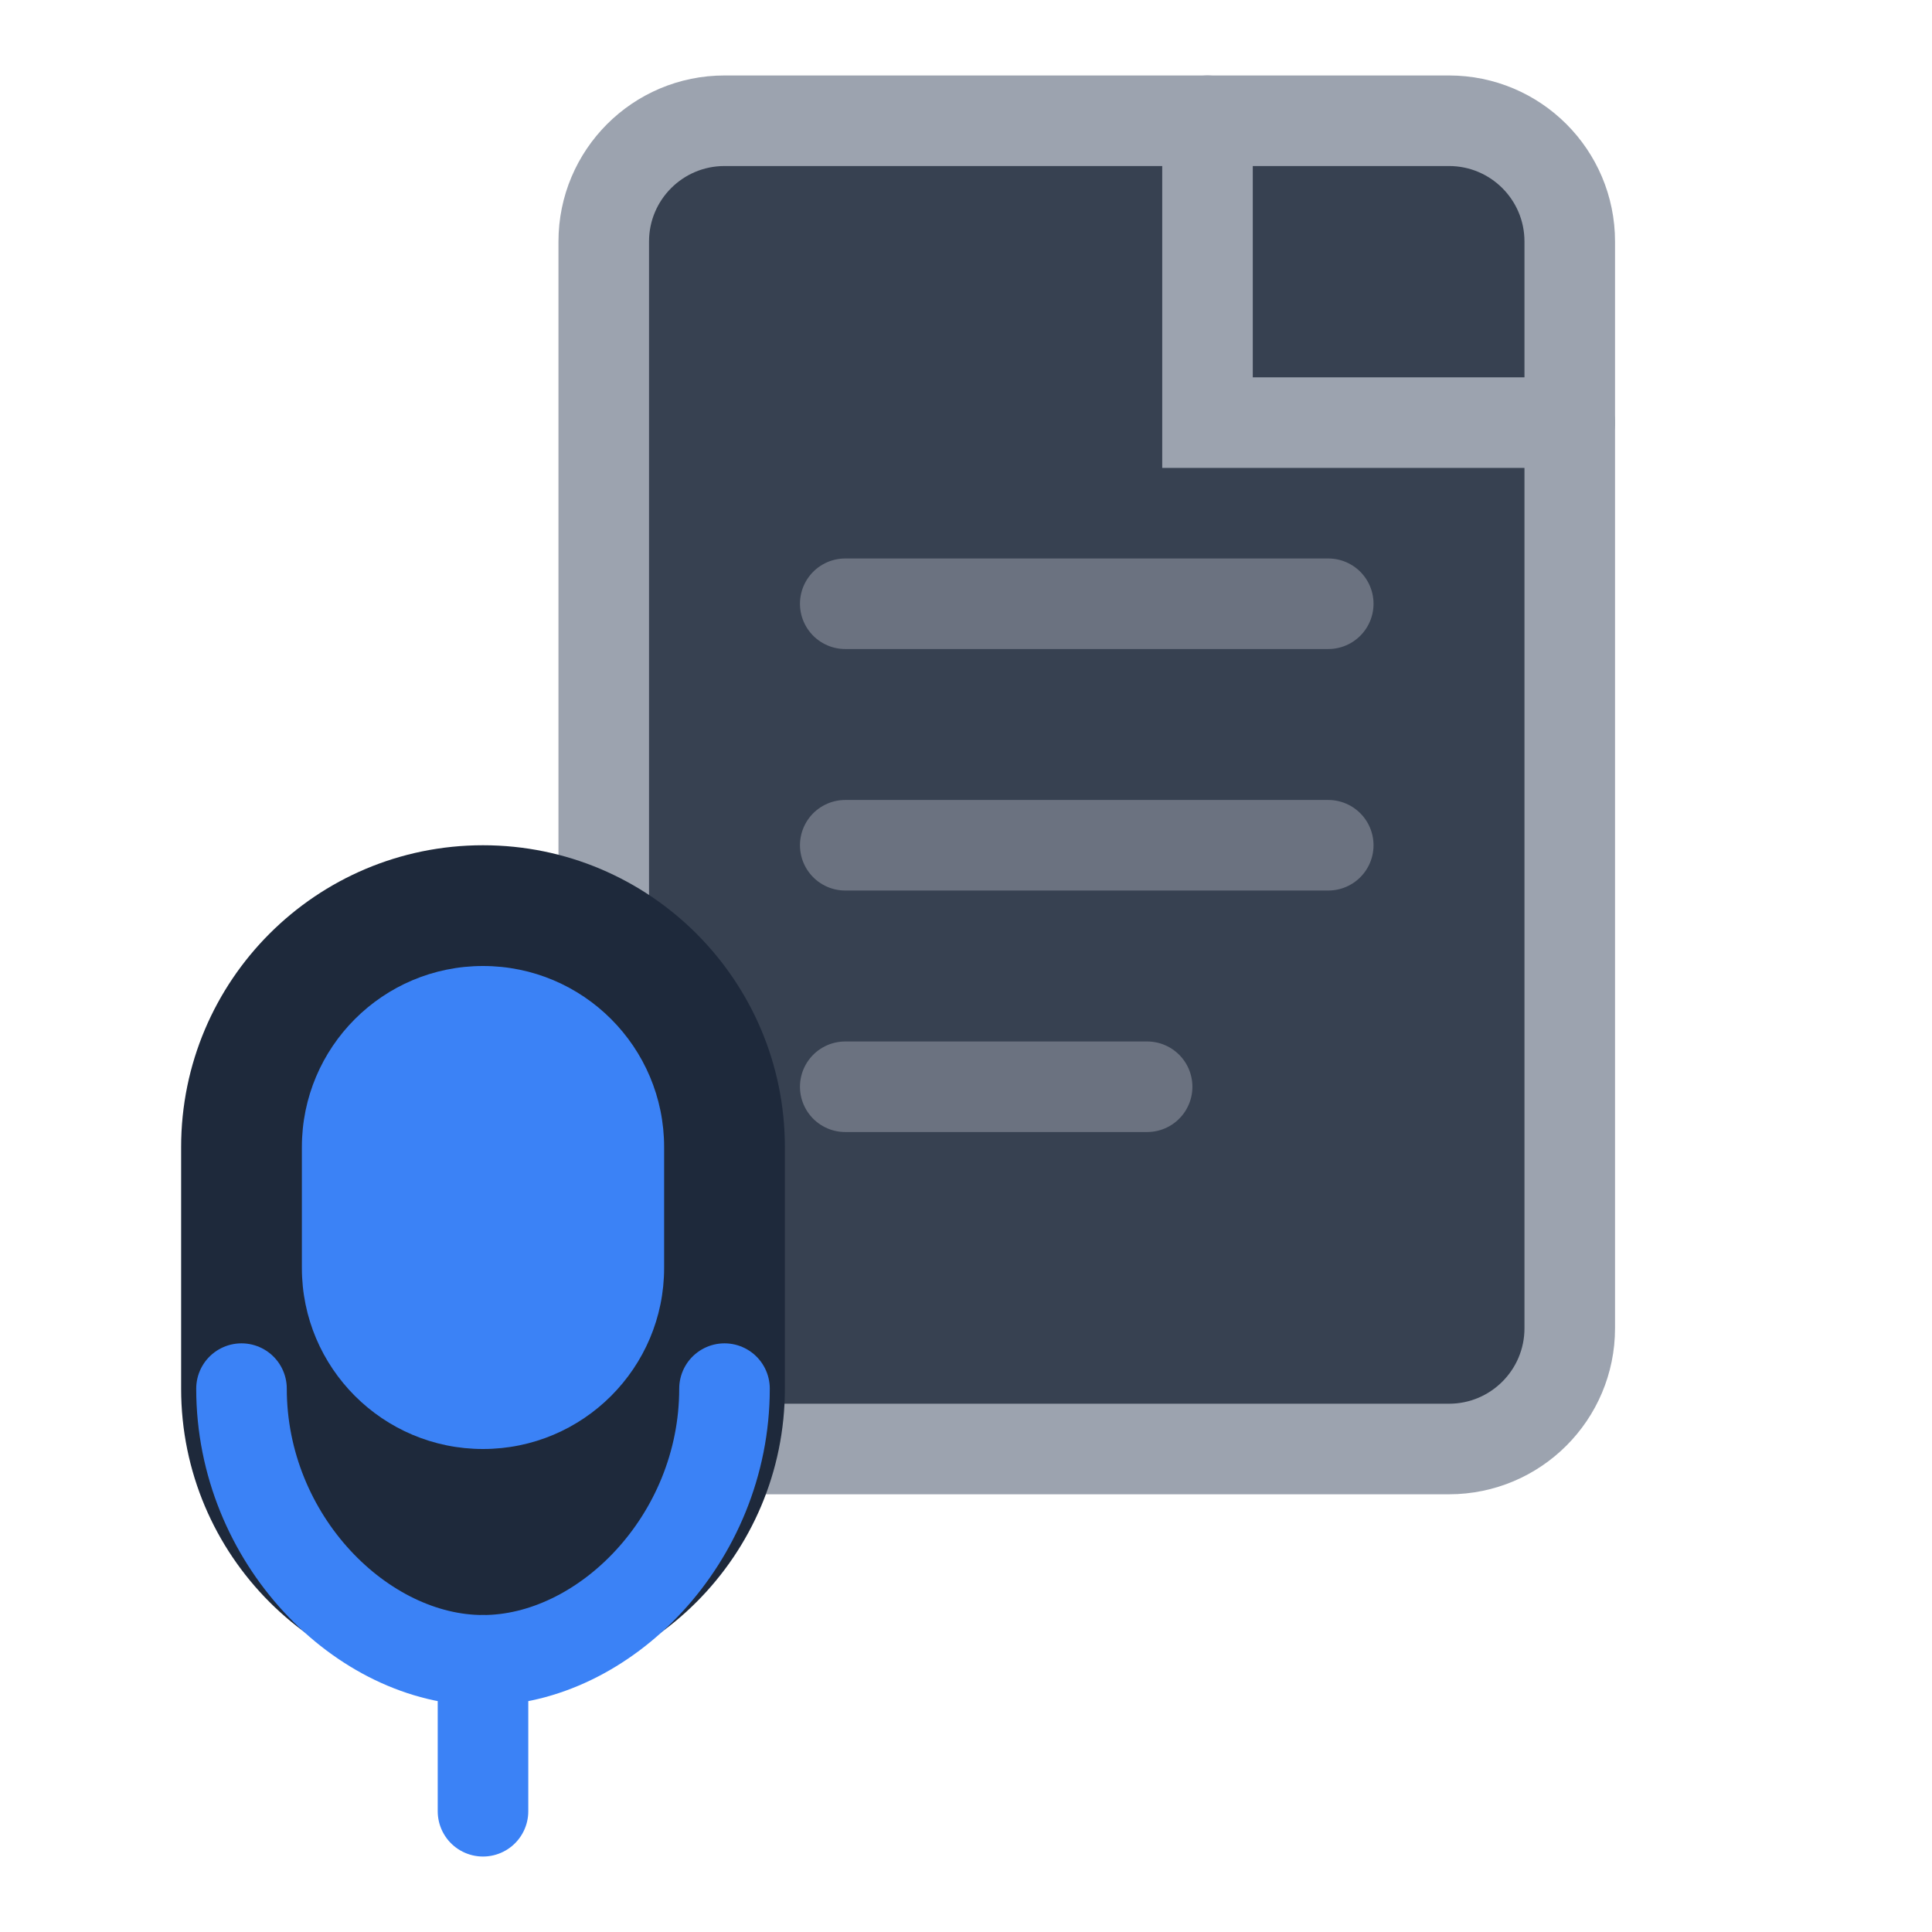
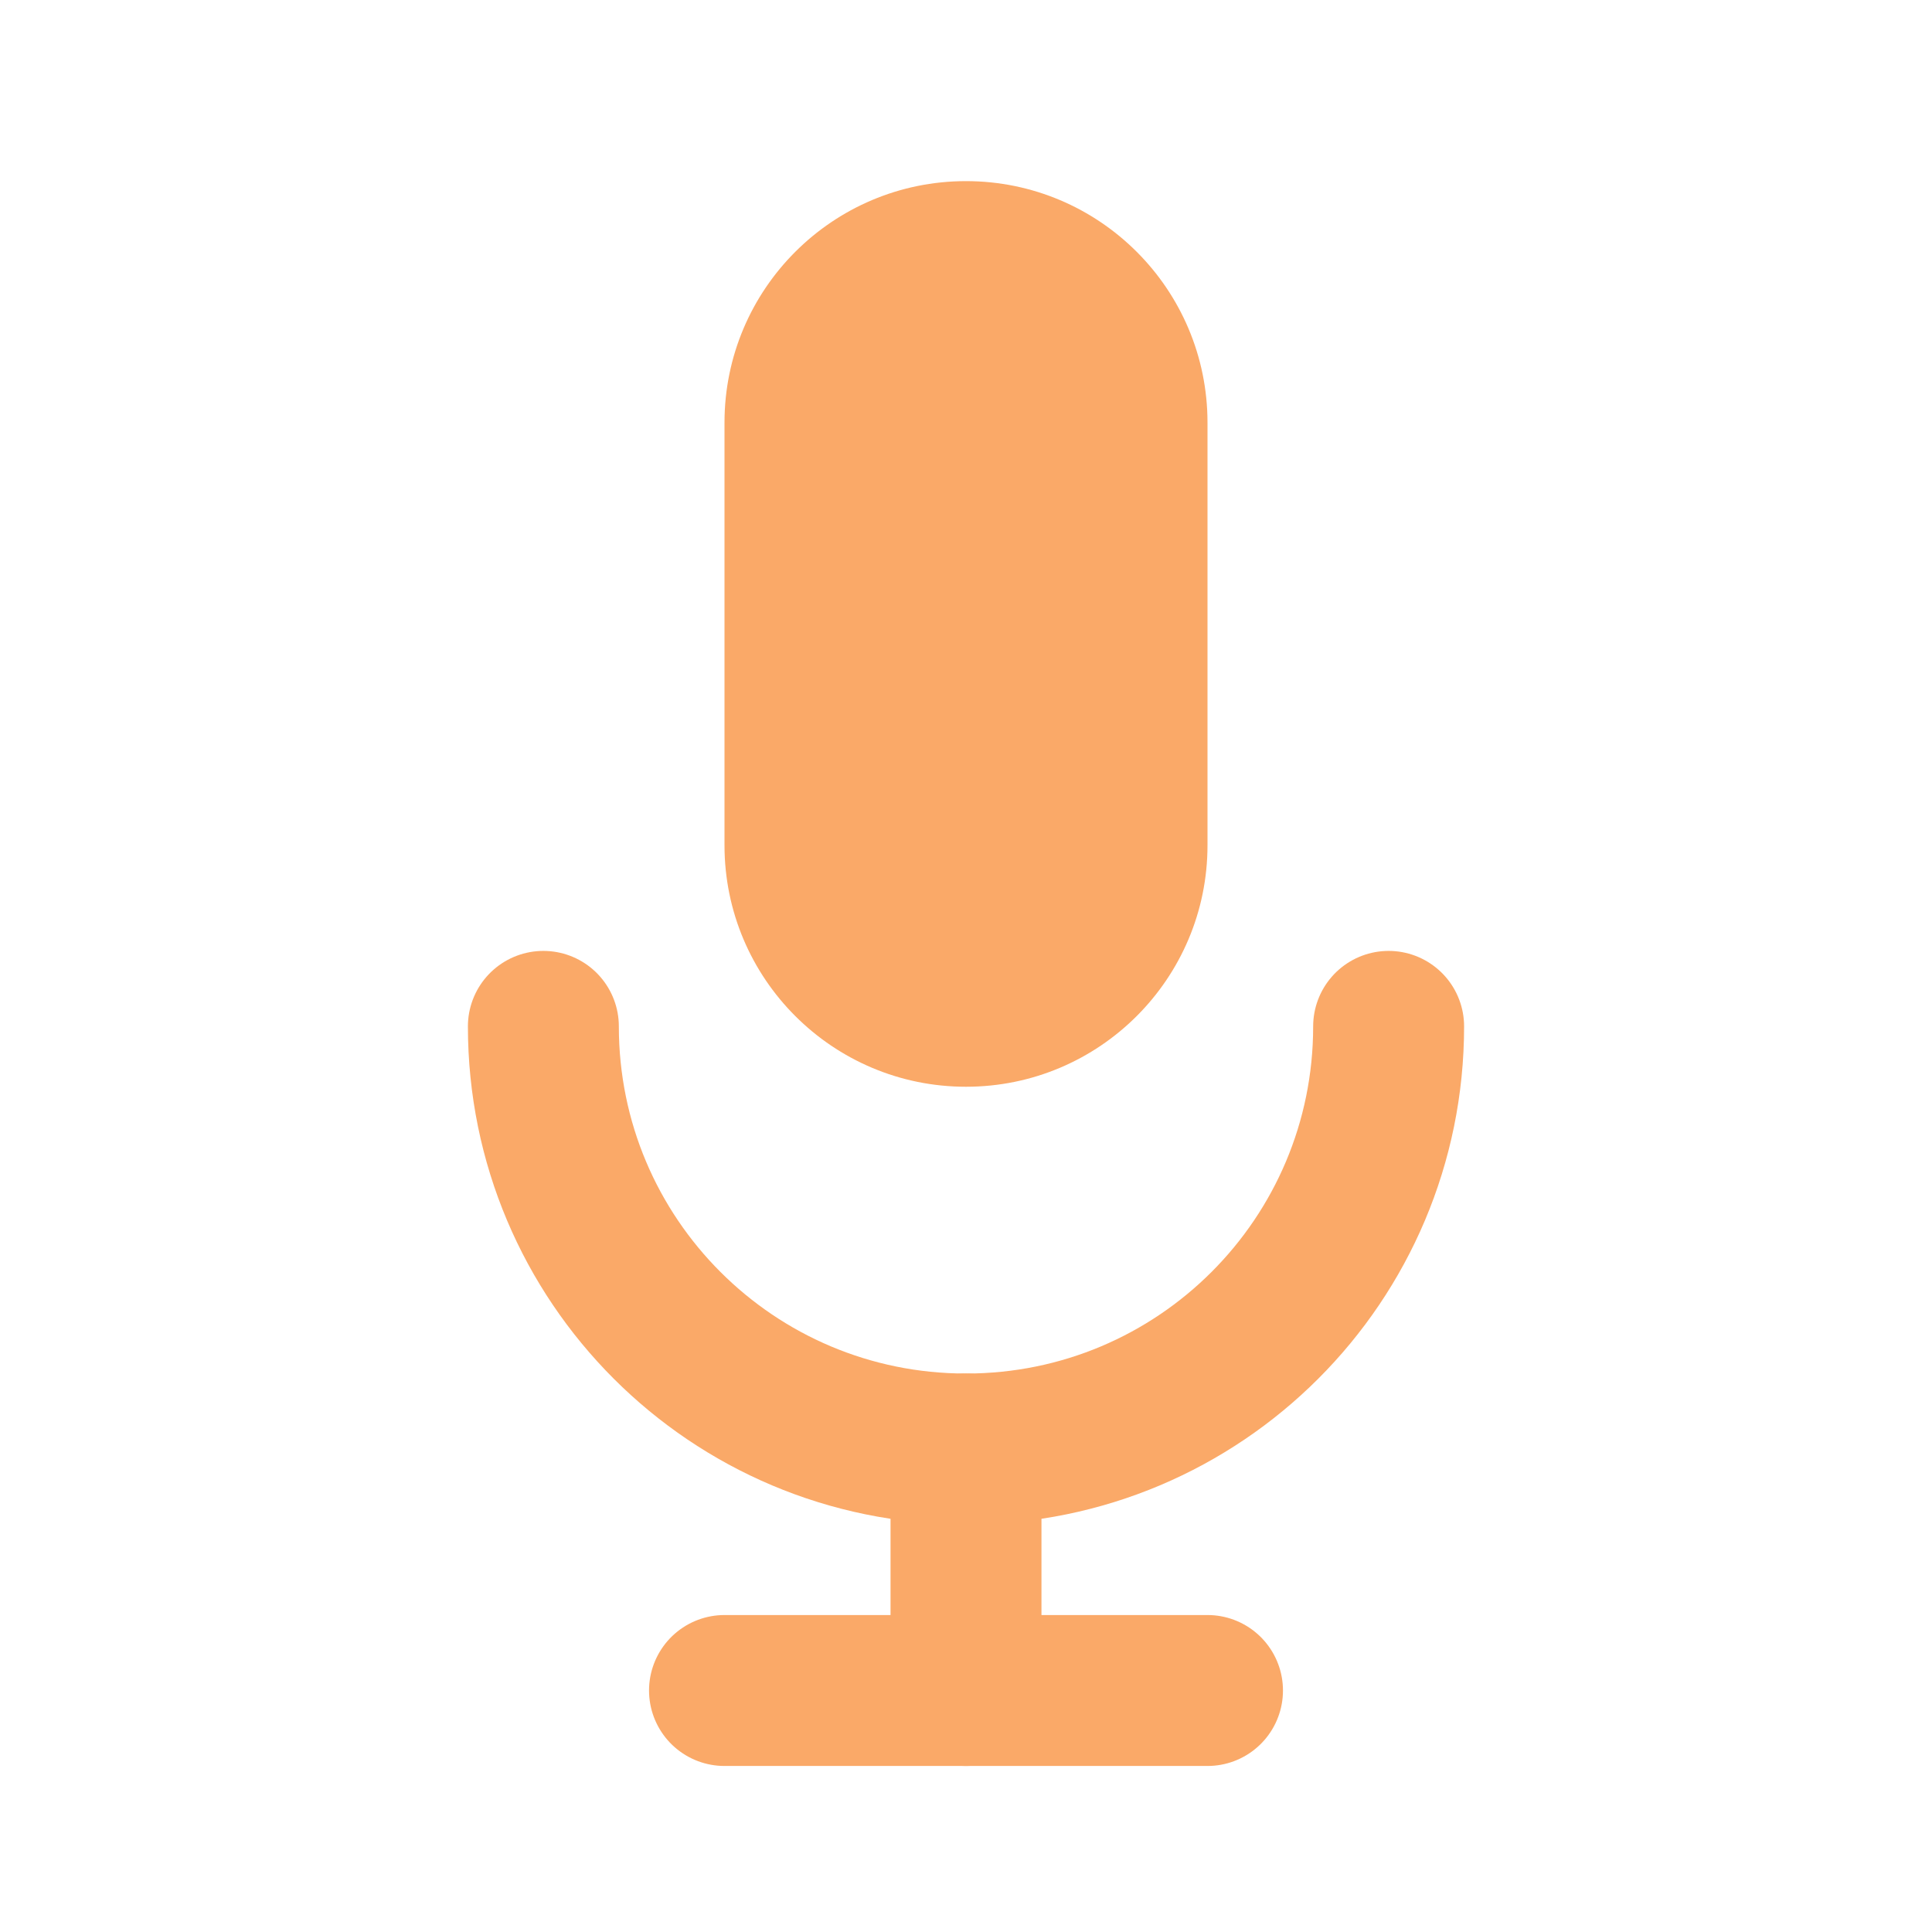
<svg xmlns="http://www.w3.org/2000/svg" viewBox="0 0 32 32">
-   <rect x="10" y="2" width="16" height="22" rx="2" fill="#374151" stroke="#9CA3AF" stroke-width="1.5" />
-   <path d="M20 2v5h6" fill="none" stroke="#9CA3AF" stroke-width="1.5" stroke-linecap="round" />
-   <line x1="14" y1="10" x2="22" y2="10" stroke="#6B7280" stroke-width="1.5" stroke-linecap="round" />
-   <line x1="14" y1="14" x2="22" y2="14" stroke="#6B7280" stroke-width="1.5" stroke-linecap="round" />
-   <line x1="14" y1="18" x2="19" y2="18" stroke="#6B7280" stroke-width="1.5" stroke-linecap="round" />
-   <rect x="3" y="14" width="10" height="14" rx="5" fill="#1E293B" />
-   <rect x="5" y="16" width="6" height="8" rx="3" fill="#3B82F6" />
-   <path d="M4 23c0 2.5 2 4.5 4 4.5s4-2 4-4.5" fill="none" stroke="#3B82F6" stroke-width="1.5" stroke-linecap="round" />
-   <line x1="8" y1="27.5" x2="8" y2="30" stroke="#3B82F6" stroke-width="1.5" stroke-linecap="round" />
+   <rect x="12" y="3" width="8" height="15" rx="4" fill="#faa968" />
+   <path d="M9 17c0 3.87 3.13 7 7 7s7-3.13 7-7" fill="none" stroke="#faa968" stroke-width="2.5" stroke-linecap="round" />
+   <line x1="16" y1="24" x2="16" y2="28" stroke="#faa968" stroke-width="2.5" stroke-linecap="round" />
+   <line x1="12" y1="28" x2="20" y2="28" stroke="#faa968" stroke-width="2.5" stroke-linecap="round" />
</svg>
